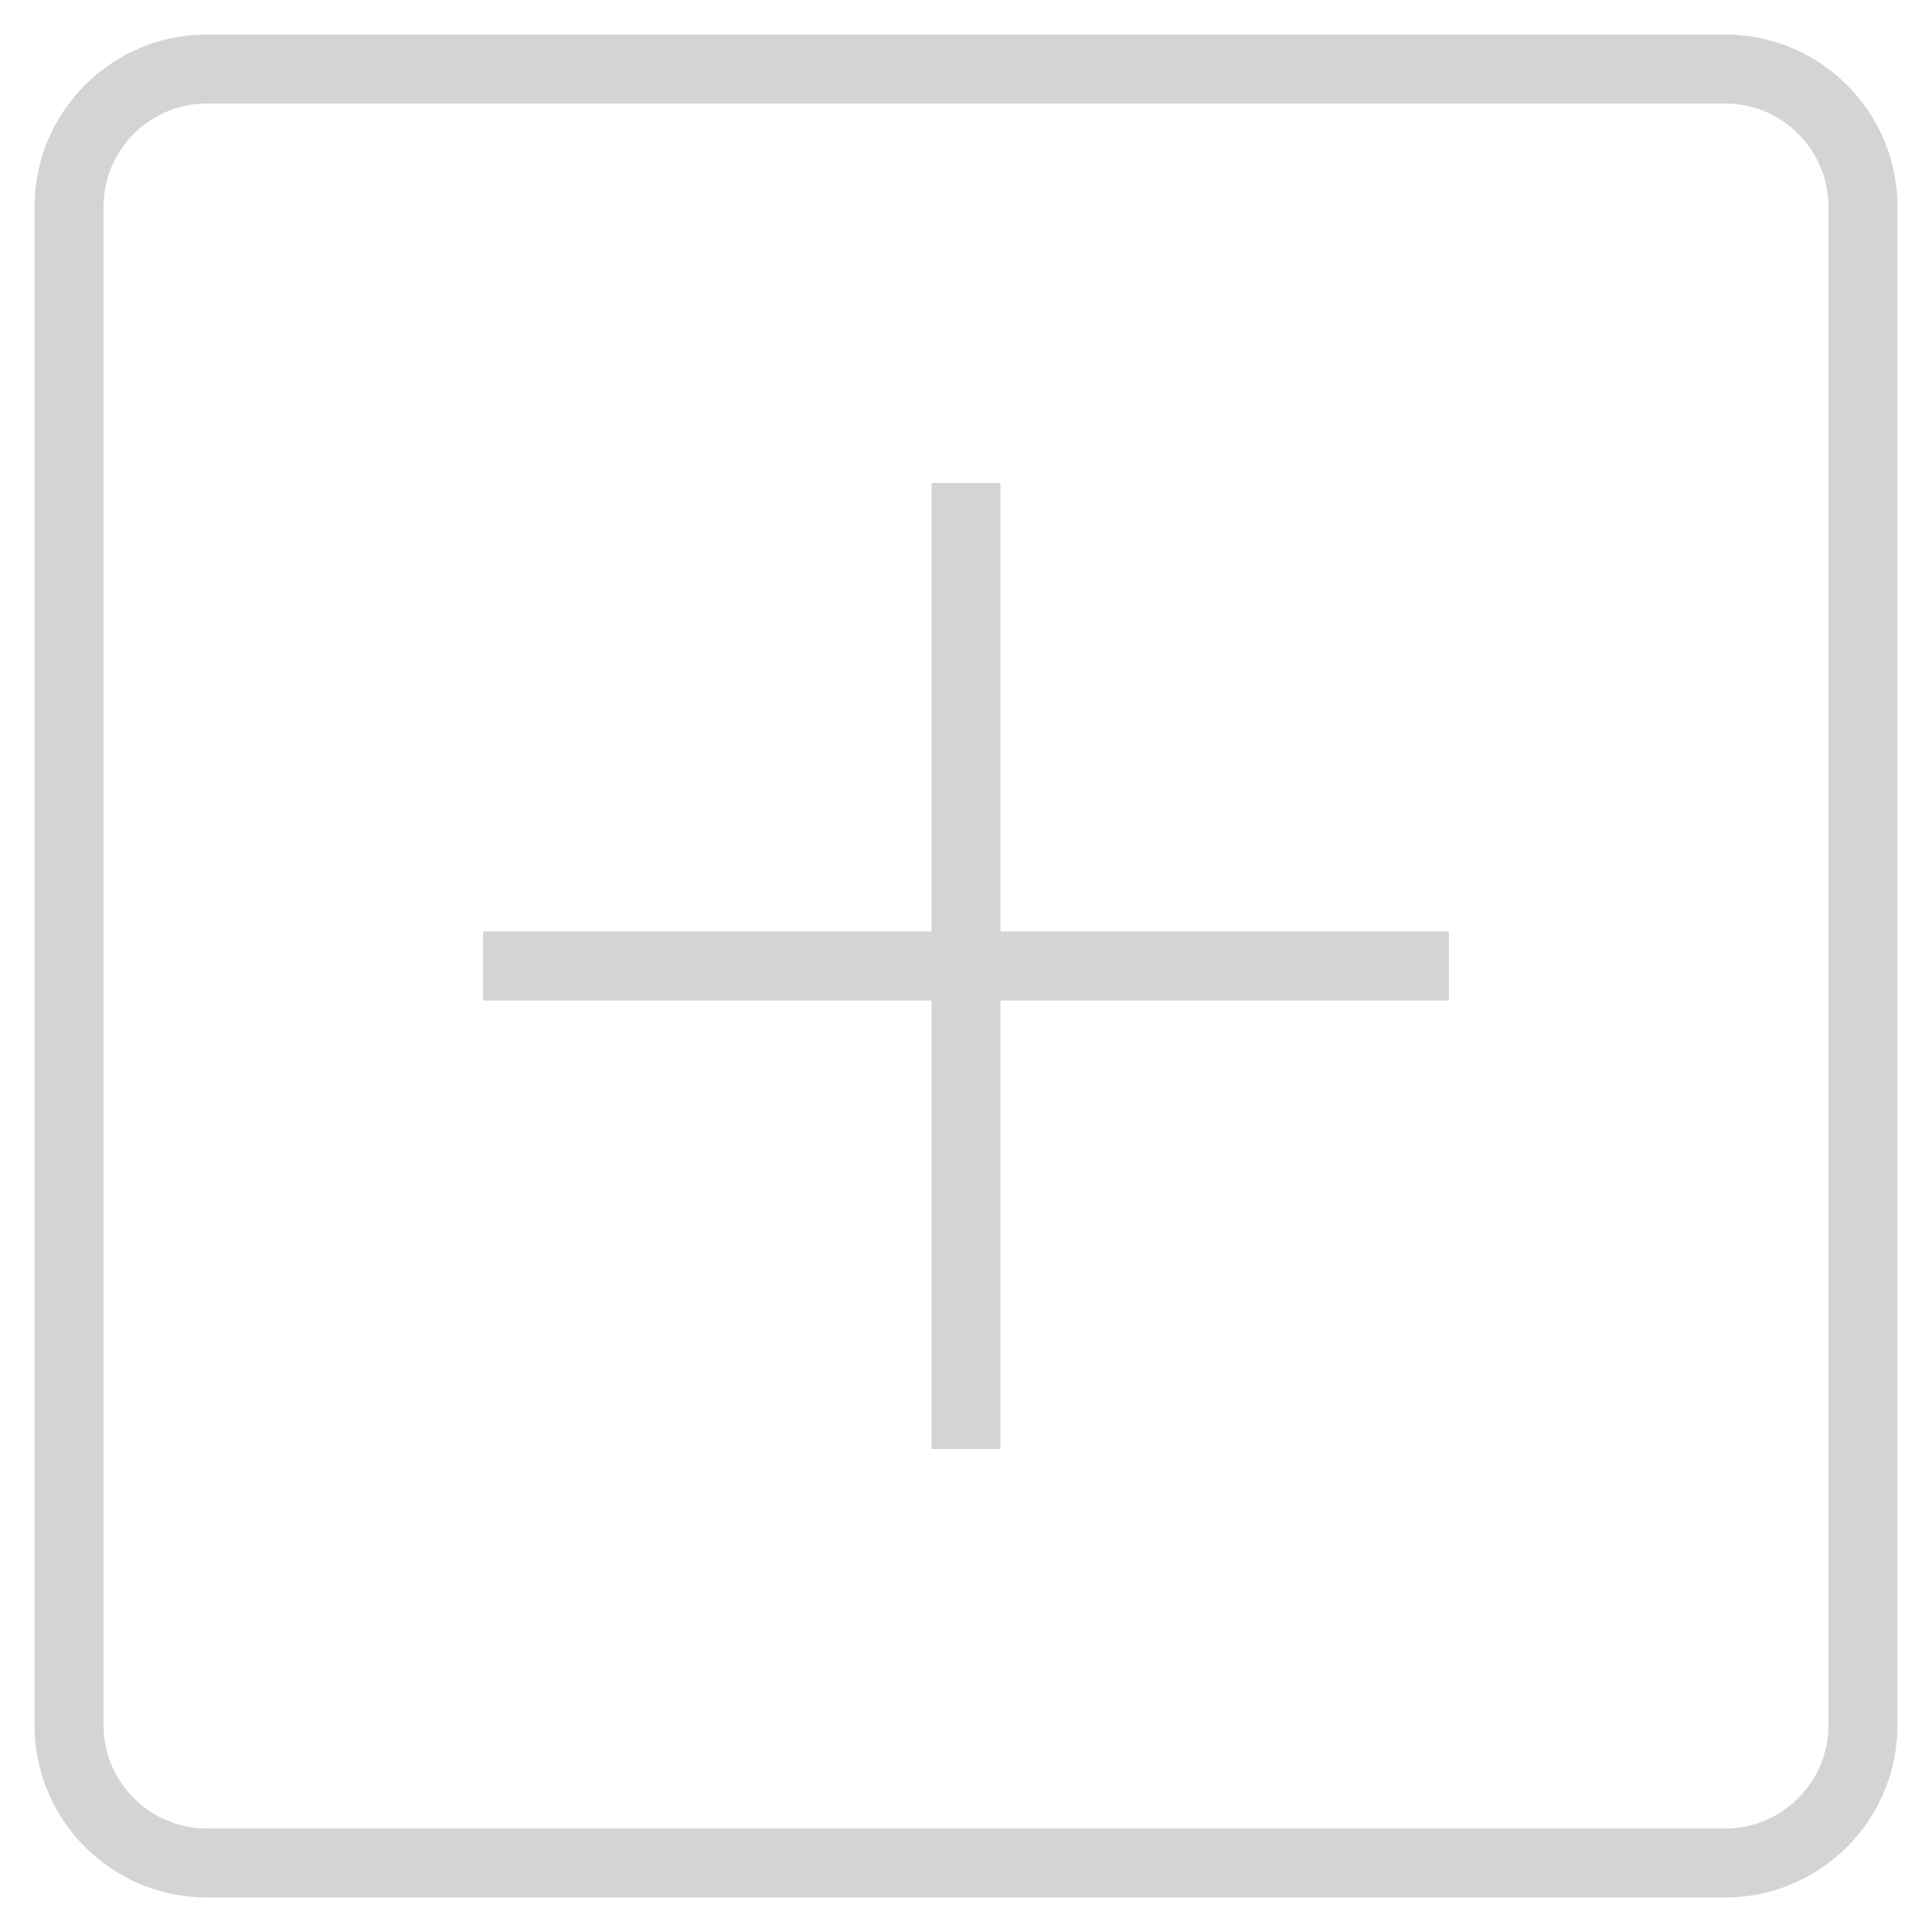
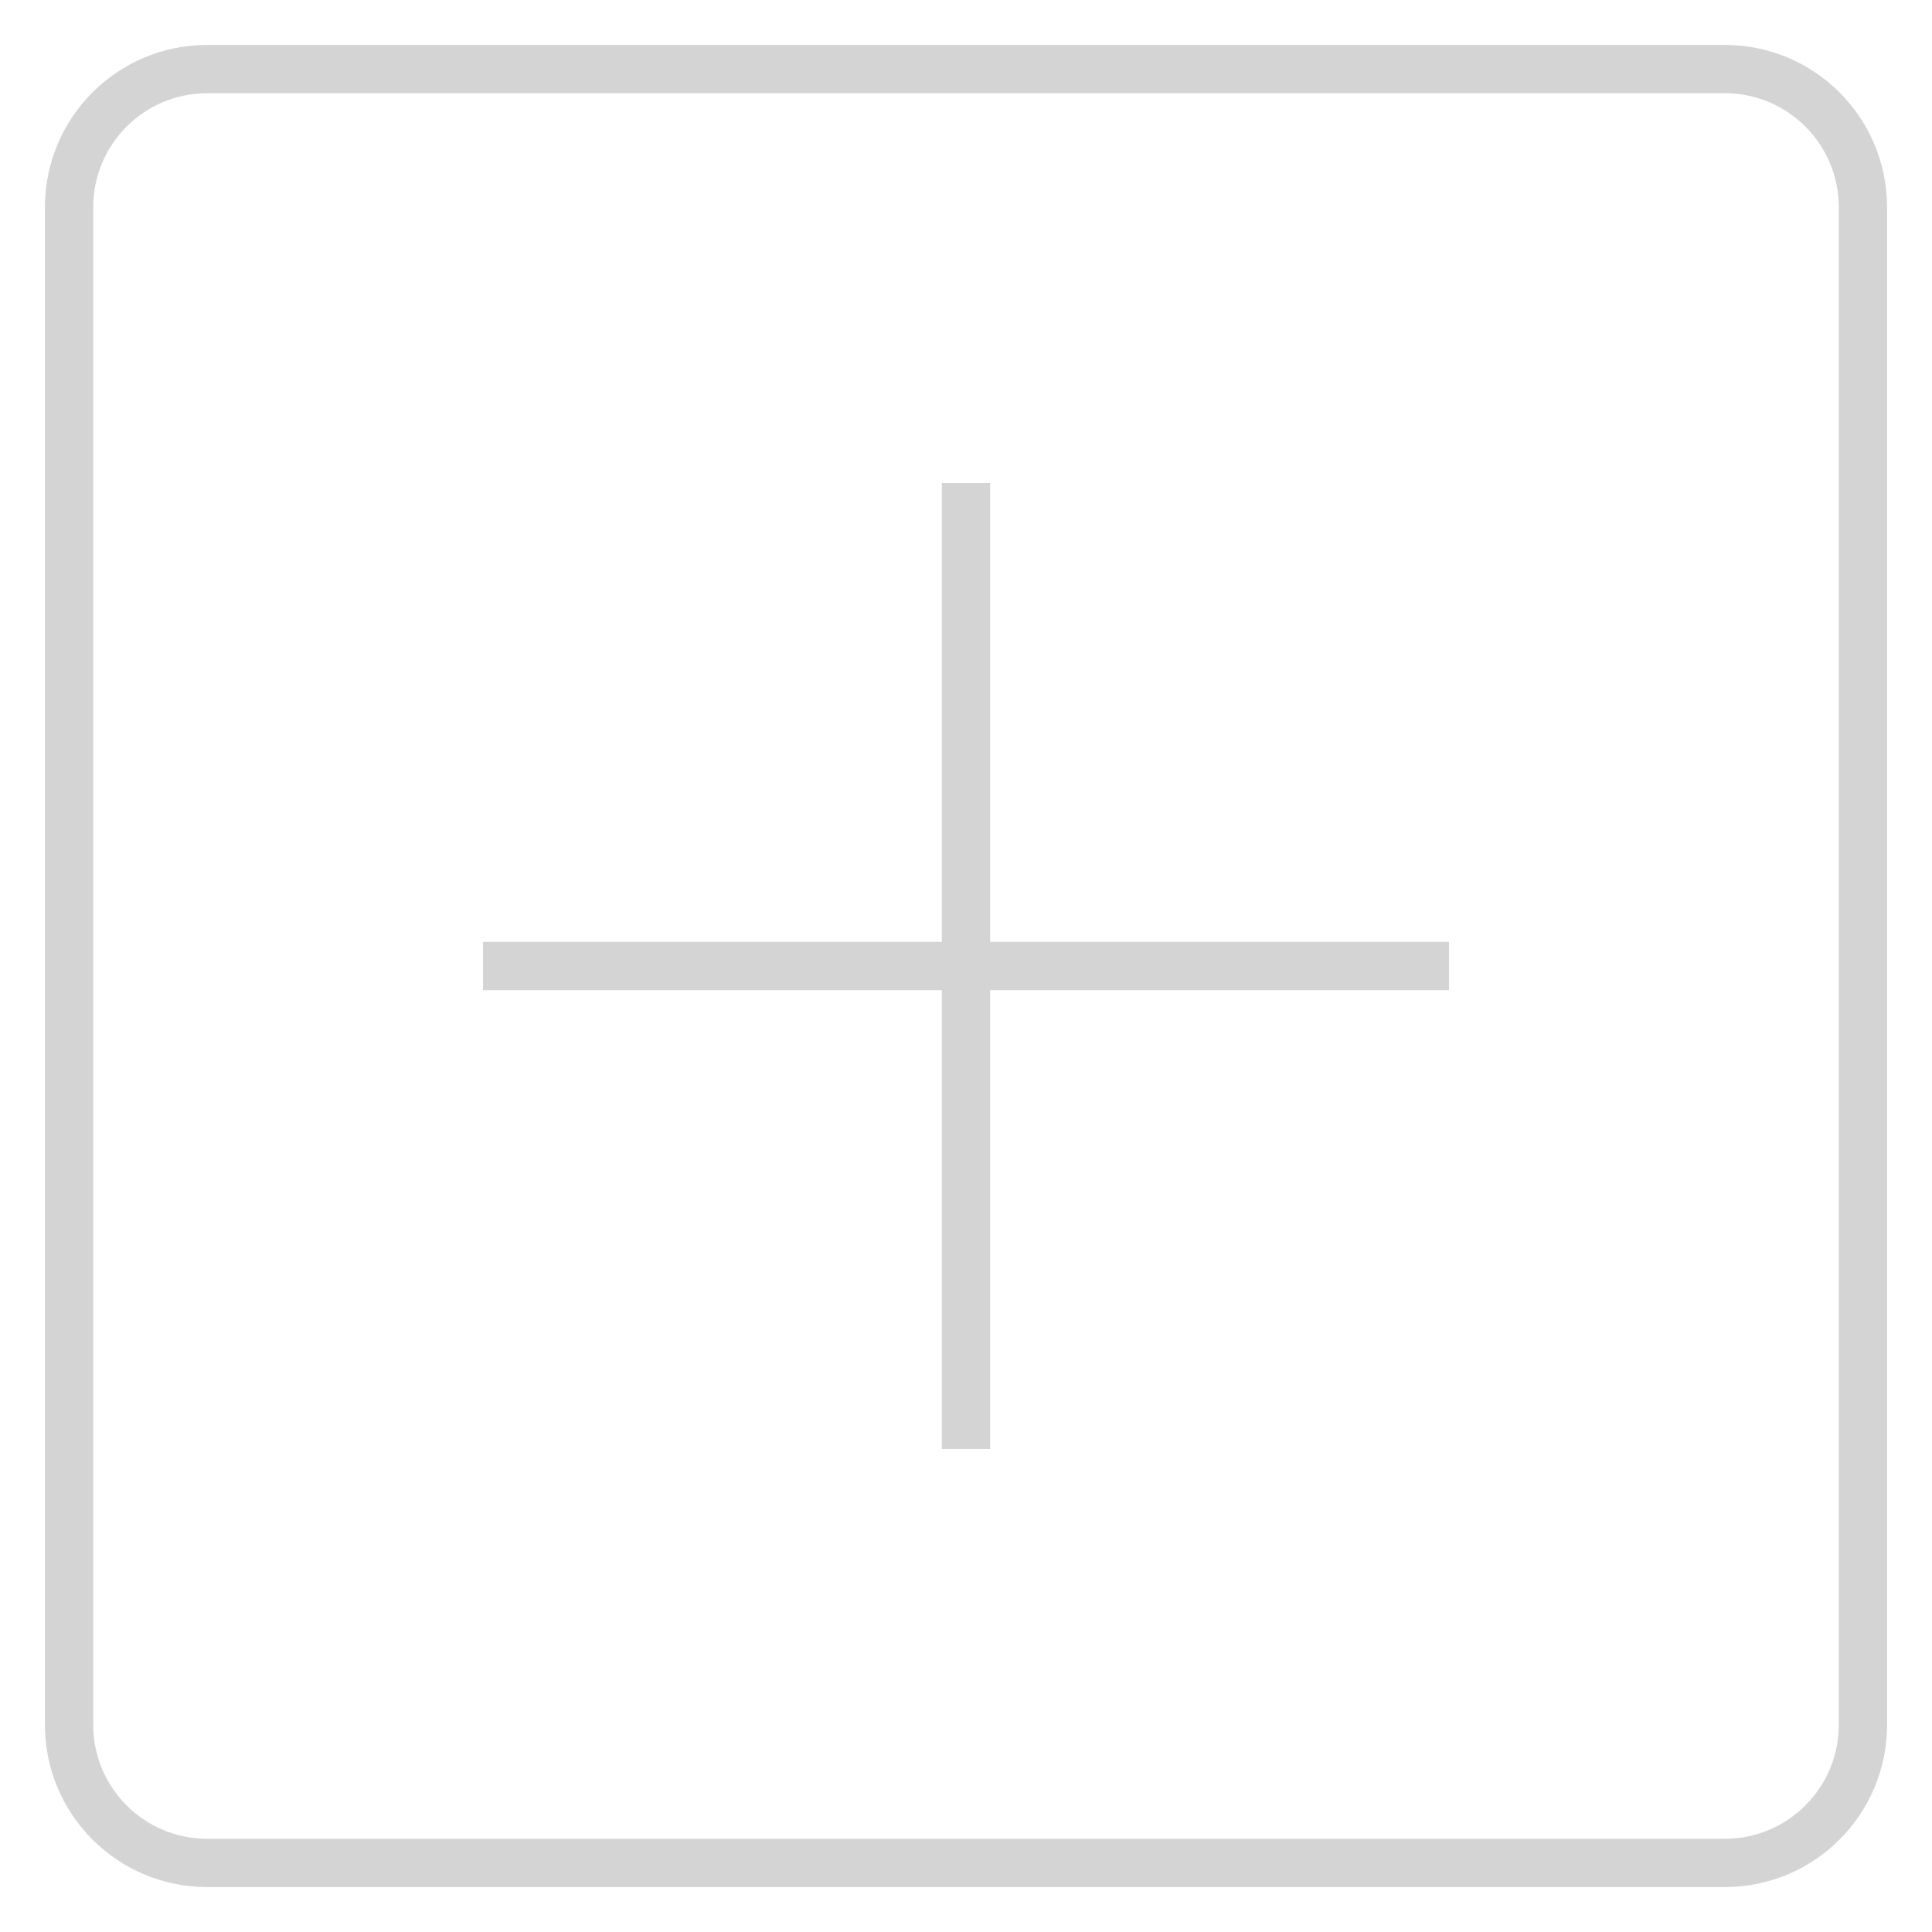
- <svg xmlns="http://www.w3.org/2000/svg" width="28" height="28" viewBox="0 0 28 28" fill="none">
-   <rect x="1" y="1" width="26" height="26" rx="2" stroke="#d4d4d4" strokeWidth="2" />
-   <path d="M14 7V21M7 14H21" stroke="#d4d4d4" strokeWidth="2" strokeLinecap="round" />
+ <svg xmlns="http://www.w3.org/2000/svg" width="40" height="40" viewBox="0 0 40 40" fill="none">
+   <rect x="1.43" y="1.43" width="37.14" height="37.14" rx="2.86" stroke="#d4d4d4" strokeWidth="2.86" />
+   <path d="M20 10V30M10 20H30" stroke="#d4d4d4" strokeWidth="2.86" strokeLinecap="round" />
</svg>
